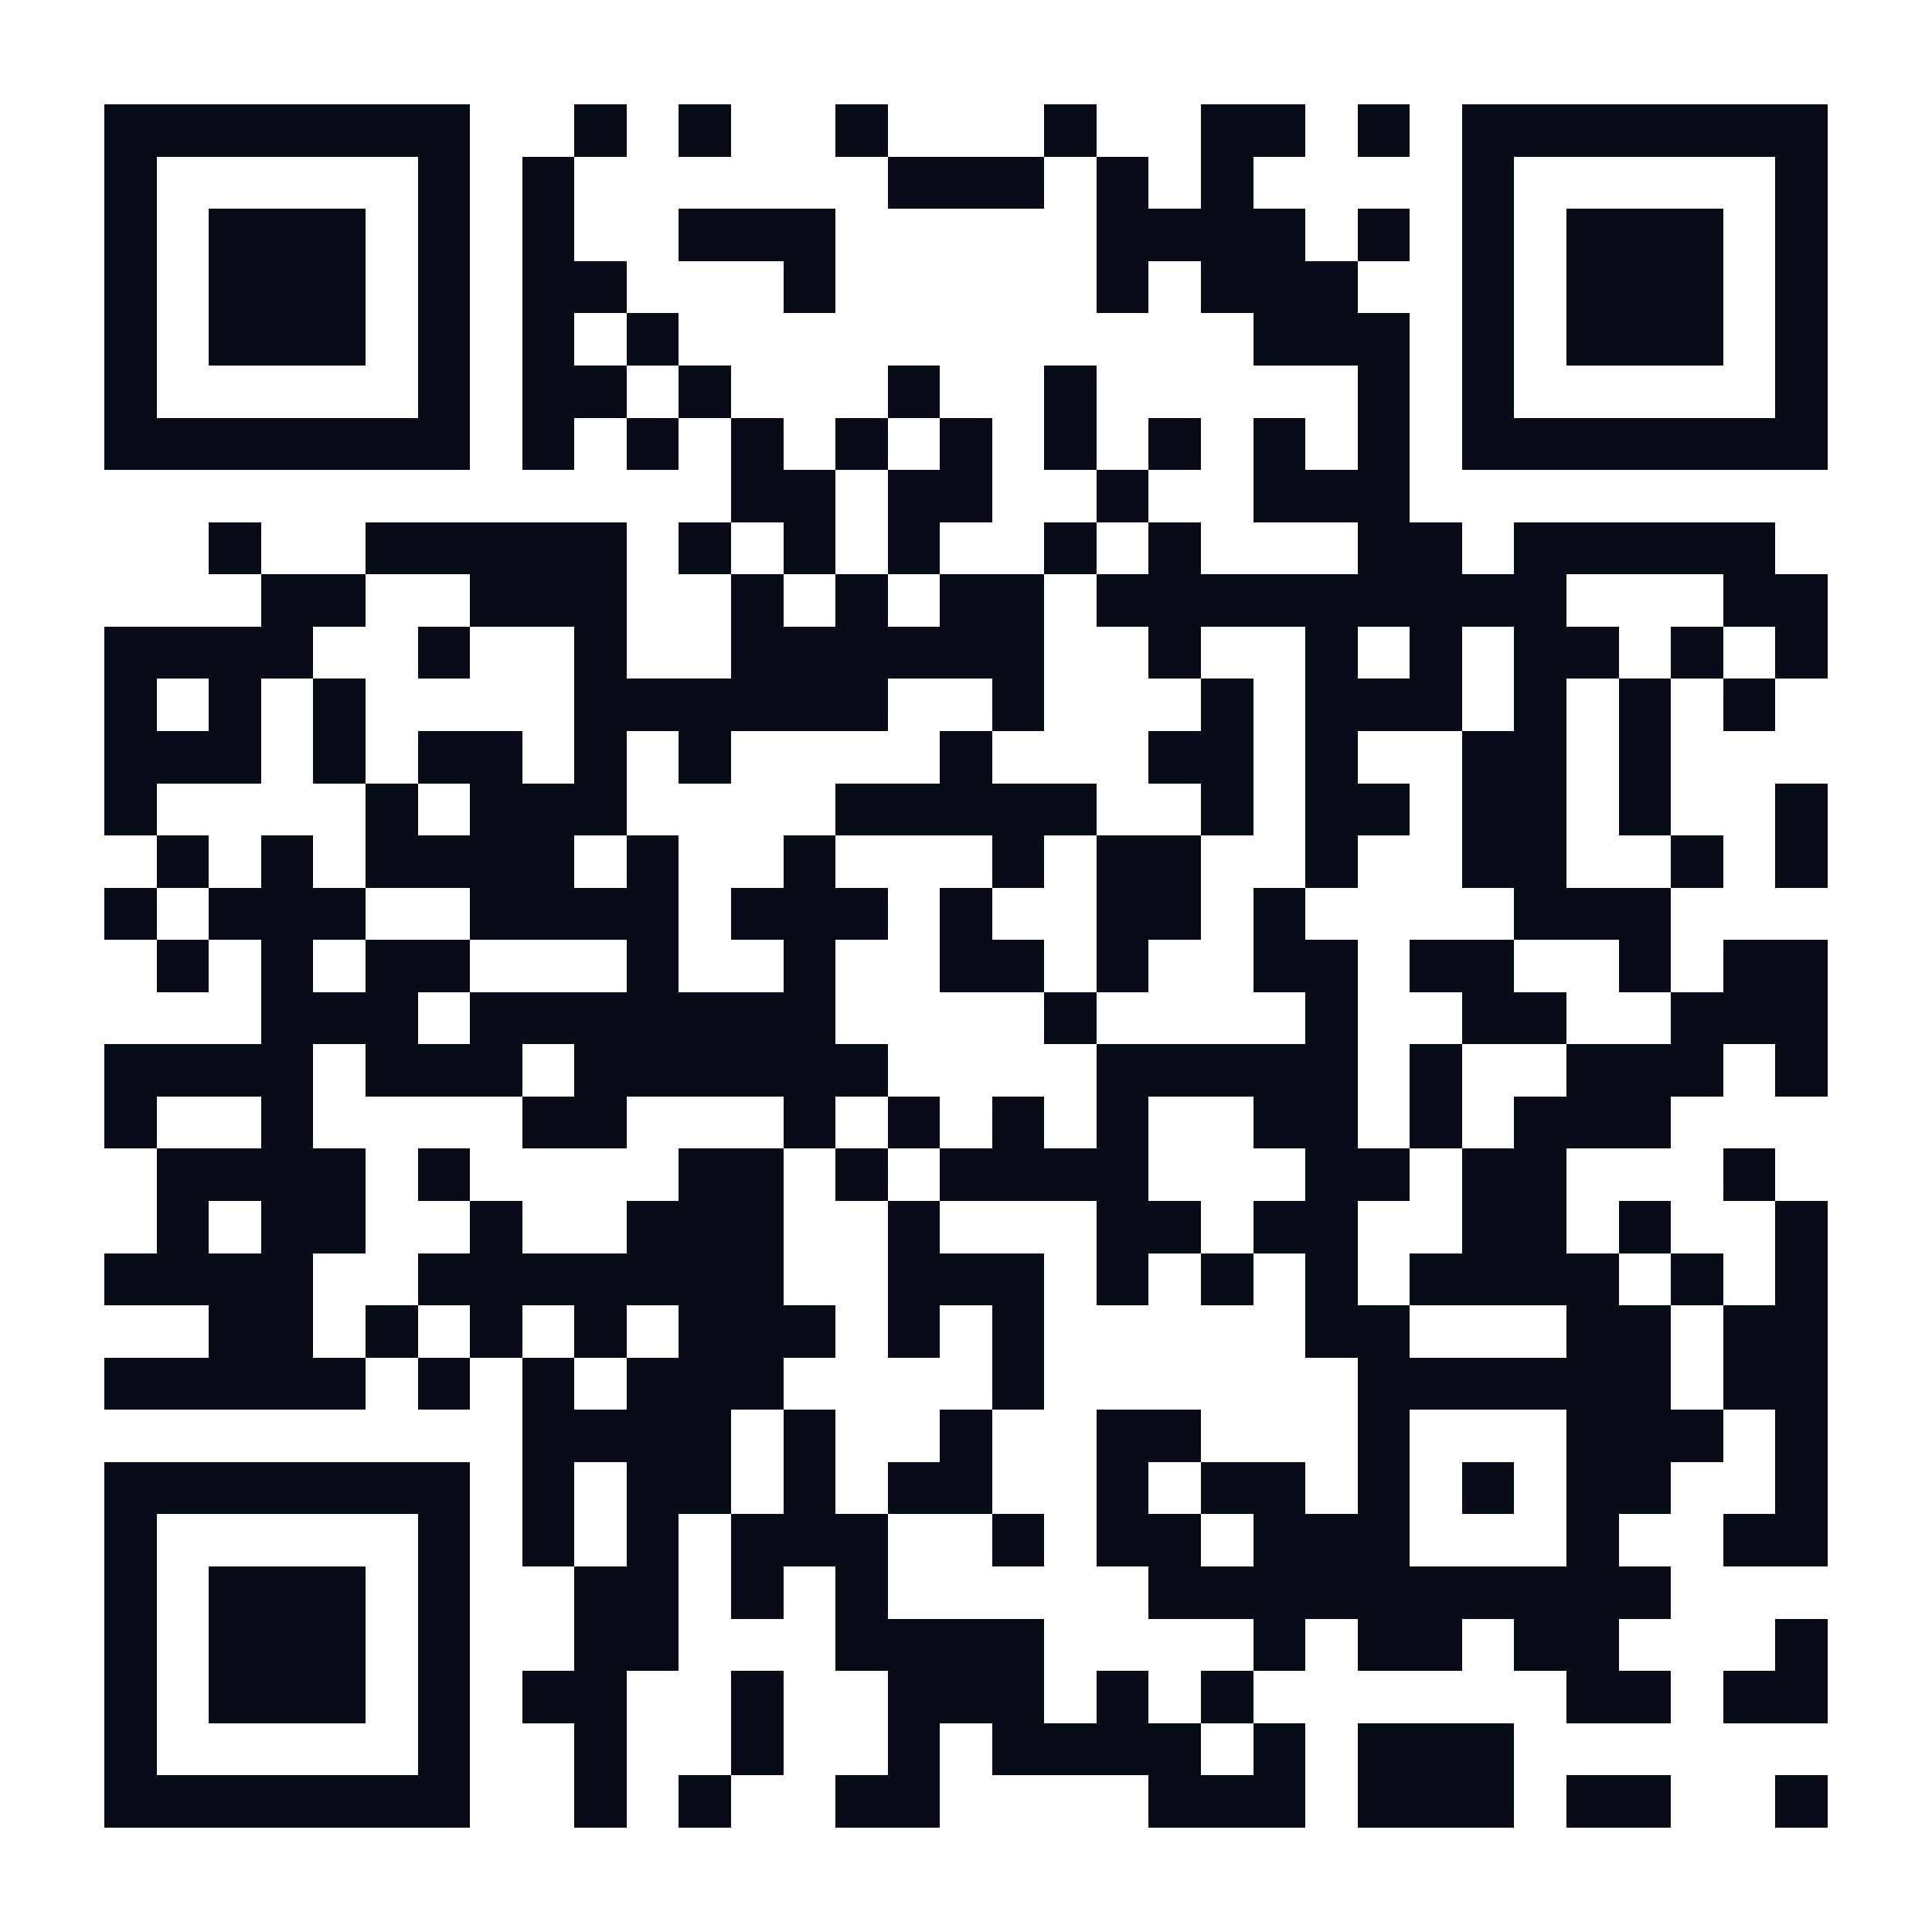
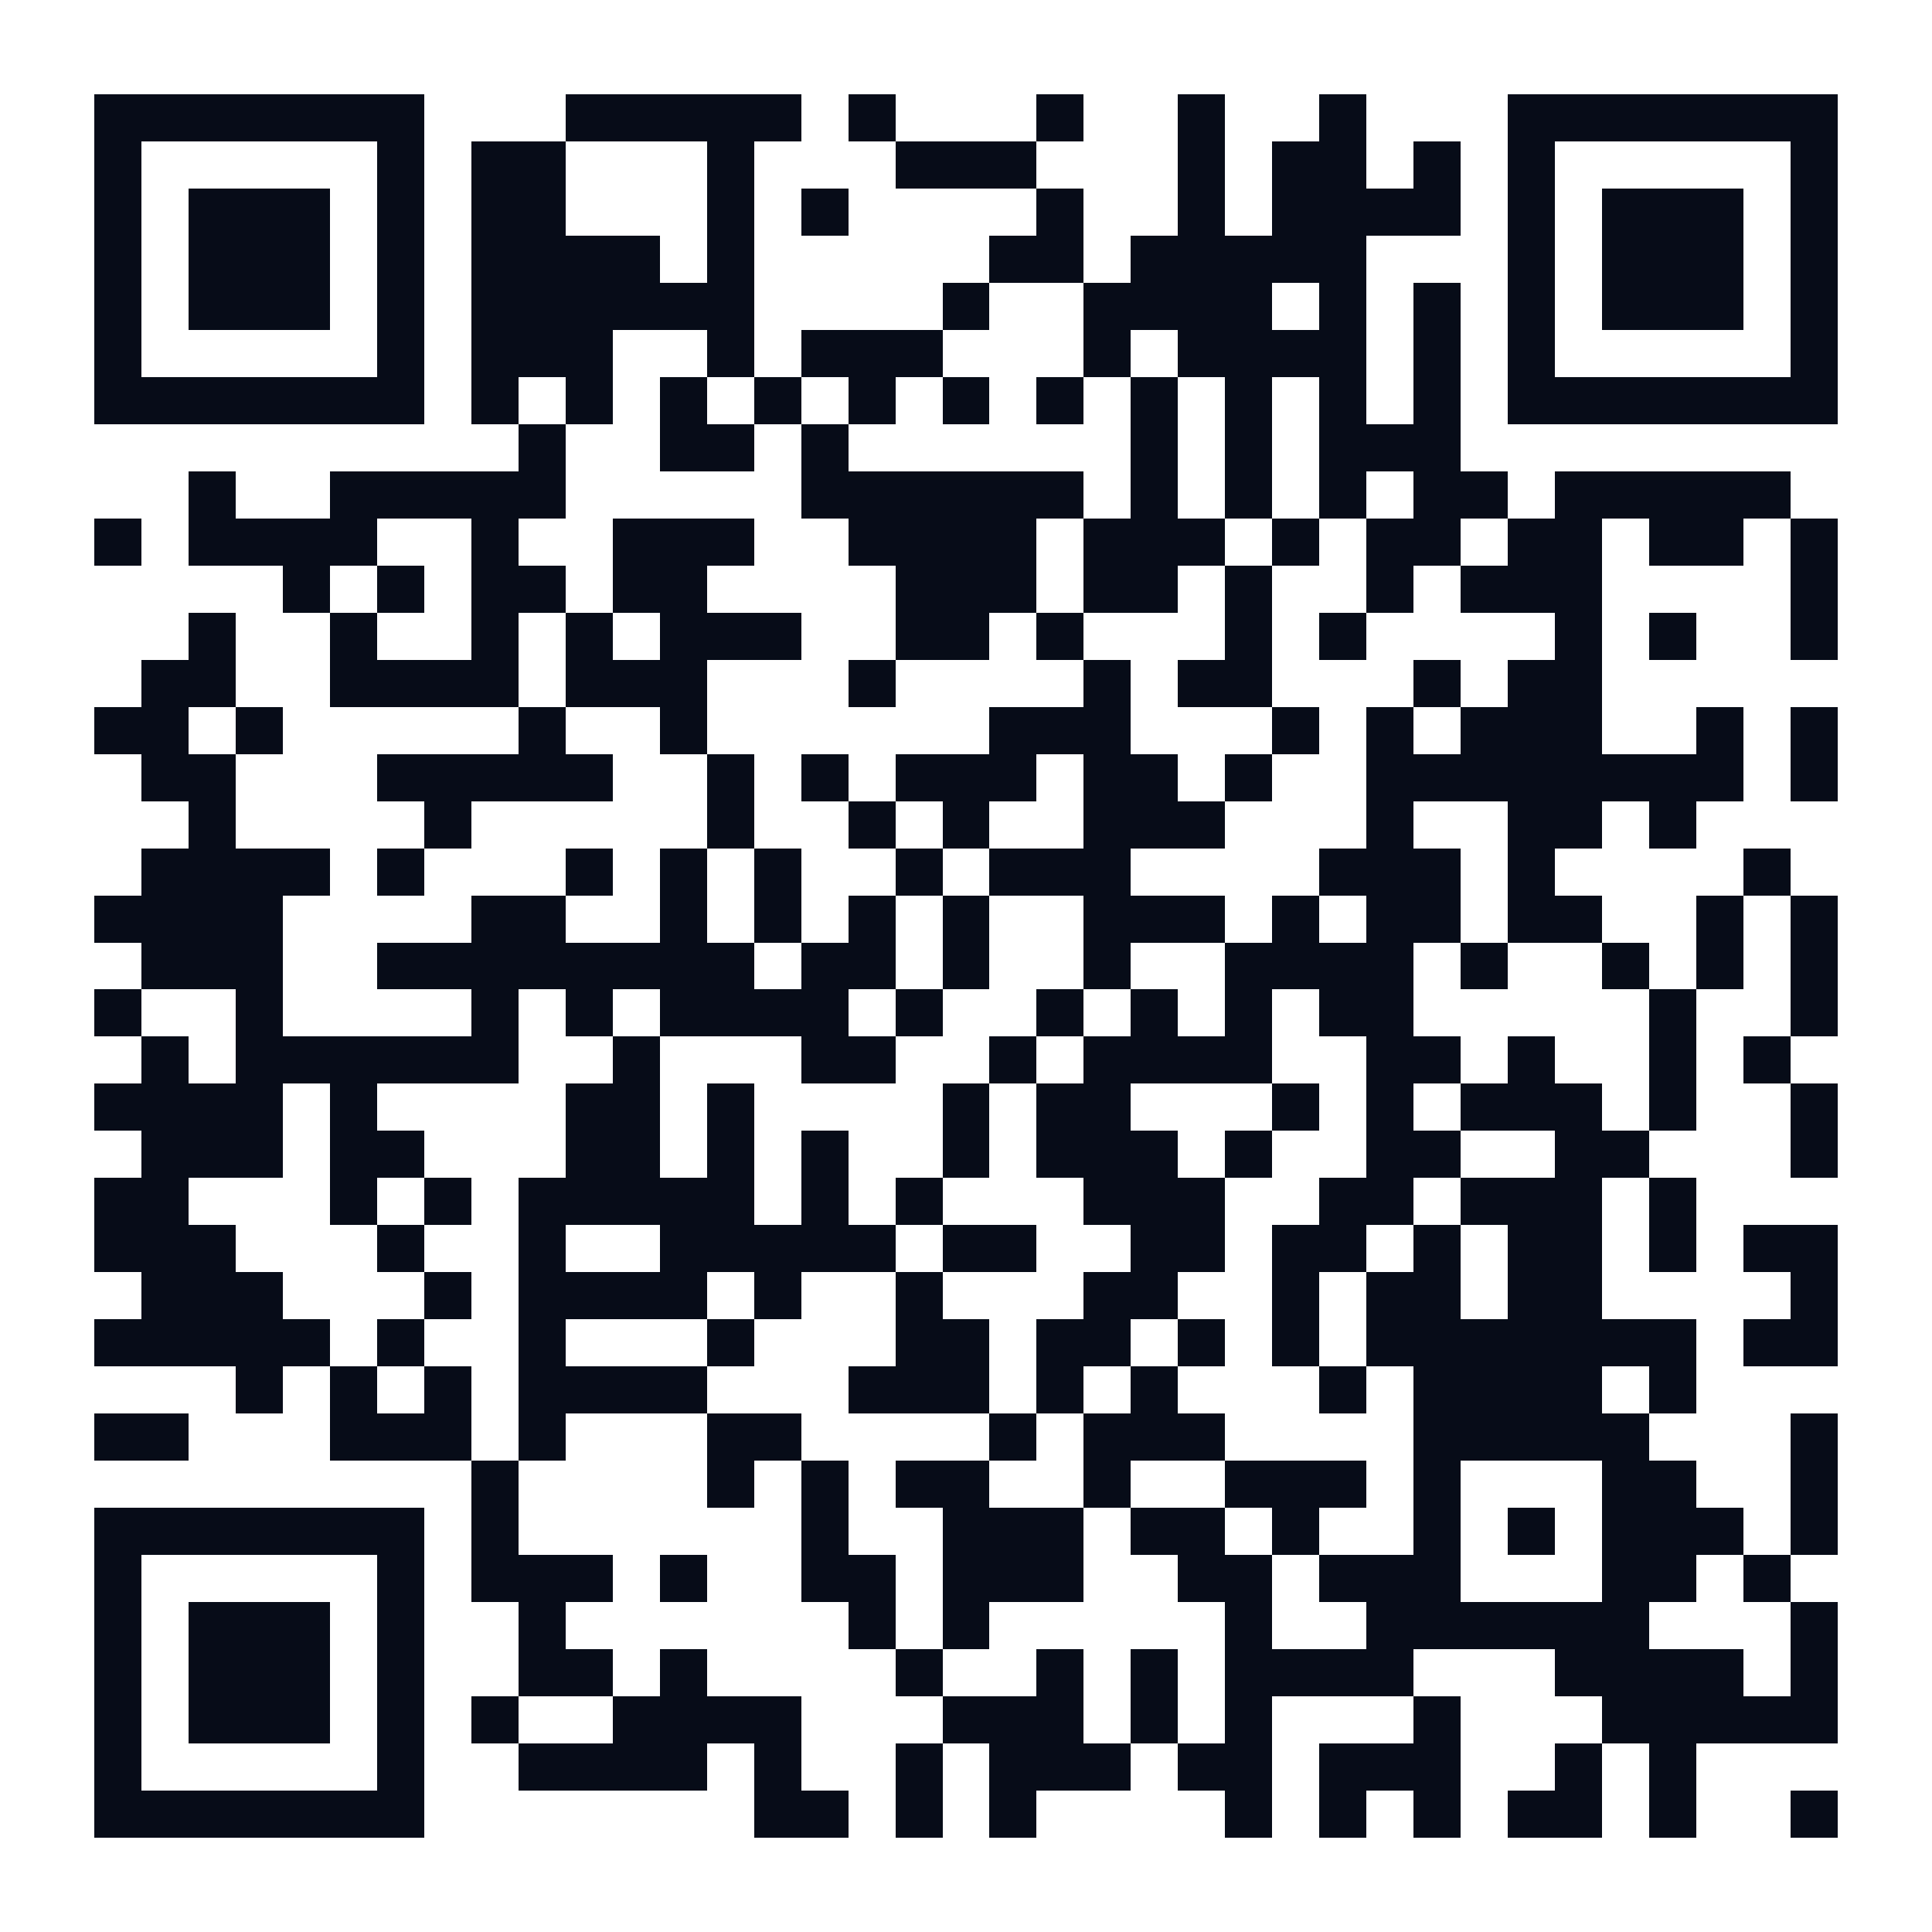
- <svg xmlns="http://www.w3.org/2000/svg" viewBox="0 0 37 37" shape-rendering="crispEdges">
-   <path fill="#ffffff" d="M0 0h37v37H0z" />
-   <path stroke="#070c18" d="M2 2.5h7m2 0h1m1 0h1m2 0h1m3 0h1m2 0h2m1 0h1m1 0h7M2 3.5h1m5 0h1m1 0h1m6 0h3m1 0h1m1 0h1m4 0h1m5 0h1M2 4.5h1m1 0h3m1 0h1m1 0h1m2 0h3m5 0h4m1 0h1m1 0h1m1 0h3m1 0h1M2 5.5h1m1 0h3m1 0h1m1 0h2m3 0h1m5 0h1m1 0h3m2 0h1m1 0h3m1 0h1M2 6.5h1m1 0h3m1 0h1m1 0h1m1 0h1m11 0h3m1 0h1m1 0h3m1 0h1M2 7.5h1m5 0h1m1 0h2m1 0h1m3 0h1m2 0h1m5 0h1m1 0h1m5 0h1M2 8.5h7m1 0h1m1 0h1m1 0h1m1 0h1m1 0h1m1 0h1m1 0h1m1 0h1m1 0h1m1 0h7M14 9.5h2m1 0h2m2 0h1m2 0h3M4 10.5h1m2 0h5m1 0h1m1 0h1m1 0h1m2 0h1m1 0h1m3 0h2m1 0h5M5 11.5h2m2 0h3m2 0h1m1 0h1m1 0h2m1 0h9m3 0h2M2 12.5h4m2 0h1m2 0h1m2 0h6m2 0h1m2 0h1m1 0h1m1 0h2m1 0h1m1 0h1M2 13.5h1m1 0h1m1 0h1m4 0h6m2 0h1m3 0h1m1 0h3m1 0h1m1 0h1m1 0h1M2 14.5h3m1 0h1m1 0h2m1 0h1m1 0h1m4 0h1m3 0h2m1 0h1m2 0h2m1 0h1M2 15.5h1m4 0h1m1 0h3m4 0h5m2 0h1m1 0h2m1 0h2m1 0h1m2 0h1M3 16.5h1m1 0h1m1 0h4m1 0h1m2 0h1m3 0h1m1 0h2m2 0h1m2 0h2m2 0h1m1 0h1M2 17.5h1m1 0h3m2 0h4m1 0h3m1 0h1m2 0h2m1 0h1m4 0h3M3 18.5h1m1 0h1m1 0h2m3 0h1m2 0h1m2 0h2m1 0h1m2 0h2m1 0h2m2 0h1m1 0h2M5 19.5h3m1 0h7m4 0h1m4 0h1m2 0h2m2 0h3M2 20.5h4m1 0h3m1 0h6m4 0h5m1 0h1m2 0h3m1 0h1M2 21.5h1m2 0h1m4 0h2m3 0h1m1 0h1m1 0h1m1 0h1m2 0h2m1 0h1m1 0h3M3 22.5h4m1 0h1m4 0h2m1 0h1m1 0h4m3 0h2m1 0h2m3 0h1M3 23.5h1m1 0h2m2 0h1m2 0h3m2 0h1m3 0h2m1 0h2m2 0h2m1 0h1m2 0h1M2 24.5h4m2 0h7m2 0h3m1 0h1m1 0h1m1 0h1m1 0h4m1 0h1m1 0h1M4 25.5h2m1 0h1m1 0h1m1 0h1m1 0h3m1 0h1m1 0h1m5 0h2m3 0h2m1 0h2M2 26.5h5m1 0h1m1 0h1m1 0h3m4 0h1m6 0h6m1 0h2M10 27.5h4m1 0h1m2 0h1m2 0h2m3 0h1m3 0h3m1 0h1M2 28.5h7m1 0h1m1 0h2m1 0h1m1 0h2m2 0h1m1 0h2m1 0h1m1 0h1m1 0h2m2 0h1M2 29.5h1m5 0h1m1 0h1m1 0h1m1 0h3m2 0h1m1 0h2m1 0h3m3 0h1m2 0h2M2 30.5h1m1 0h3m1 0h1m2 0h2m1 0h1m1 0h1m5 0h10M2 31.5h1m1 0h3m1 0h1m2 0h2m3 0h4m4 0h1m1 0h2m1 0h2m3 0h1M2 32.5h1m1 0h3m1 0h1m1 0h2m2 0h1m2 0h3m1 0h1m1 0h1m6 0h2m1 0h2M2 33.5h1m5 0h1m2 0h1m2 0h1m2 0h1m1 0h4m1 0h1m1 0h3M2 34.5h7m2 0h1m1 0h1m2 0h2m4 0h3m1 0h3m1 0h2m2 0h1" />
+ <svg xmlns="http://www.w3.org/2000/svg" viewBox="0 0 41 41" shape-rendering="crispEdges">
+   <path fill="#ffffff" d="M0 0h41v41H0z" />
+   <path stroke="#070c18" d="M2 2.5h7m3 0h5m1 0h1m3 0h1m2 0h1m2 0h1m3 0h7M2 3.5h1m5 0h1m1 0h2m3 0h1m3 0h3m3 0h1m1 0h2m1 0h1m1 0h1m5 0h1M2 4.5h1m1 0h3m1 0h1m1 0h2m3 0h1m1 0h1m4 0h1m2 0h1m1 0h4m1 0h1m1 0h3m1 0h1M2 5.5h1m1 0h3m1 0h1m1 0h4m1 0h1m5 0h2m1 0h5m3 0h1m1 0h3m1 0h1M2 6.5h1m1 0h3m1 0h1m1 0h6m4 0h1m2 0h4m1 0h1m1 0h1m1 0h1m1 0h3m1 0h1M2 7.5h1m5 0h1m1 0h3m2 0h1m1 0h3m3 0h1m1 0h4m1 0h1m1 0h1m5 0h1M2 8.5h7m1 0h1m1 0h1m1 0h1m1 0h1m1 0h1m1 0h1m1 0h1m1 0h1m1 0h1m1 0h1m1 0h1m1 0h7M11 9.5h1m2 0h2m1 0h1m6 0h1m1 0h1m1 0h3M4 10.5h1m2 0h5m5 0h6m1 0h1m1 0h1m1 0h1m1 0h2m1 0h5M2 11.5h1m1 0h4m2 0h1m2 0h3m2 0h4m1 0h3m1 0h1m1 0h2m1 0h2m1 0h2m1 0h1M6 12.5h1m1 0h1m1 0h2m1 0h2m4 0h3m1 0h2m1 0h1m2 0h1m1 0h3m4 0h1M4 13.5h1m2 0h1m2 0h1m1 0h1m1 0h3m2 0h2m1 0h1m3 0h1m1 0h1m4 0h1m1 0h1m2 0h1M3 14.5h2m2 0h4m1 0h3m3 0h1m4 0h1m1 0h2m3 0h1m1 0h2M2 15.5h2m1 0h1m5 0h1m2 0h1m6 0h3m3 0h1m1 0h1m1 0h3m2 0h1m1 0h1M3 16.5h2m3 0h5m2 0h1m1 0h1m1 0h3m1 0h2m1 0h1m2 0h8m1 0h1M4 17.5h1m4 0h1m5 0h1m2 0h1m1 0h1m2 0h3m3 0h1m2 0h2m1 0h1M3 18.5h4m1 0h1m3 0h1m1 0h1m1 0h1m2 0h1m1 0h3m4 0h3m1 0h1m4 0h1M2 19.5h4m4 0h2m2 0h1m1 0h1m1 0h1m1 0h1m2 0h3m1 0h1m1 0h2m1 0h2m2 0h1m1 0h1M3 20.5h3m2 0h8m1 0h2m1 0h1m2 0h1m2 0h4m1 0h1m2 0h1m1 0h1m1 0h1M2 21.5h1m2 0h1m4 0h1m1 0h1m1 0h4m1 0h1m2 0h1m1 0h1m1 0h1m1 0h2m5 0h1m2 0h1M3 22.5h1m1 0h6m2 0h1m3 0h2m2 0h1m1 0h4m2 0h2m1 0h1m2 0h1m1 0h1M2 23.5h4m1 0h1m4 0h2m1 0h1m4 0h1m1 0h2m3 0h1m1 0h1m1 0h3m1 0h1m2 0h1M3 24.5h3m1 0h2m3 0h2m1 0h1m1 0h1m2 0h1m1 0h3m1 0h1m2 0h2m2 0h2m3 0h1M2 25.5h2m3 0h1m1 0h1m1 0h5m1 0h1m1 0h1m3 0h3m2 0h2m1 0h3m1 0h1M2 26.5h3m3 0h1m2 0h1m2 0h5m1 0h2m2 0h2m1 0h2m1 0h1m1 0h2m1 0h1m1 0h2M3 27.5h3m3 0h1m1 0h4m1 0h1m2 0h1m3 0h2m2 0h1m1 0h2m1 0h2m4 0h1M2 28.5h5m1 0h1m2 0h1m3 0h1m3 0h2m1 0h2m1 0h1m1 0h1m1 0h7m1 0h2M5 29.5h1m1 0h1m1 0h1m1 0h4m3 0h3m1 0h1m1 0h1m3 0h1m1 0h4m1 0h1M2 30.5h2m3 0h3m1 0h1m3 0h2m4 0h1m1 0h3m4 0h5m3 0h1M10 31.5h1m4 0h1m1 0h1m1 0h2m2 0h1m2 0h3m1 0h1m3 0h2m2 0h1M2 32.5h7m1 0h1m6 0h1m2 0h3m1 0h2m1 0h1m2 0h1m1 0h1m1 0h3m1 0h1M2 33.5h1m5 0h1m1 0h3m1 0h1m2 0h2m1 0h3m2 0h2m1 0h3m3 0h2m1 0h1M2 34.5h1m1 0h3m1 0h1m2 0h1m6 0h1m1 0h1m5 0h1m2 0h6m3 0h1M2 35.5h1m1 0h3m1 0h1m2 0h2m1 0h1m4 0h1m2 0h1m1 0h1m1 0h4m3 0h4m1 0h1M2 36.5h1m1 0h3m1 0h1m1 0h1m2 0h4m3 0h3m1 0h1m1 0h1m3 0h1m3 0h5M2 37.5h1m5 0h1m2 0h4m1 0h1m2 0h1m1 0h3m1 0h2m1 0h3m2 0h1m1 0h1M2 38.5h7m7 0h2m1 0h1m1 0h1m4 0h1m1 0h1m1 0h1m1 0h2m1 0h1m2 0h1" />
</svg>
